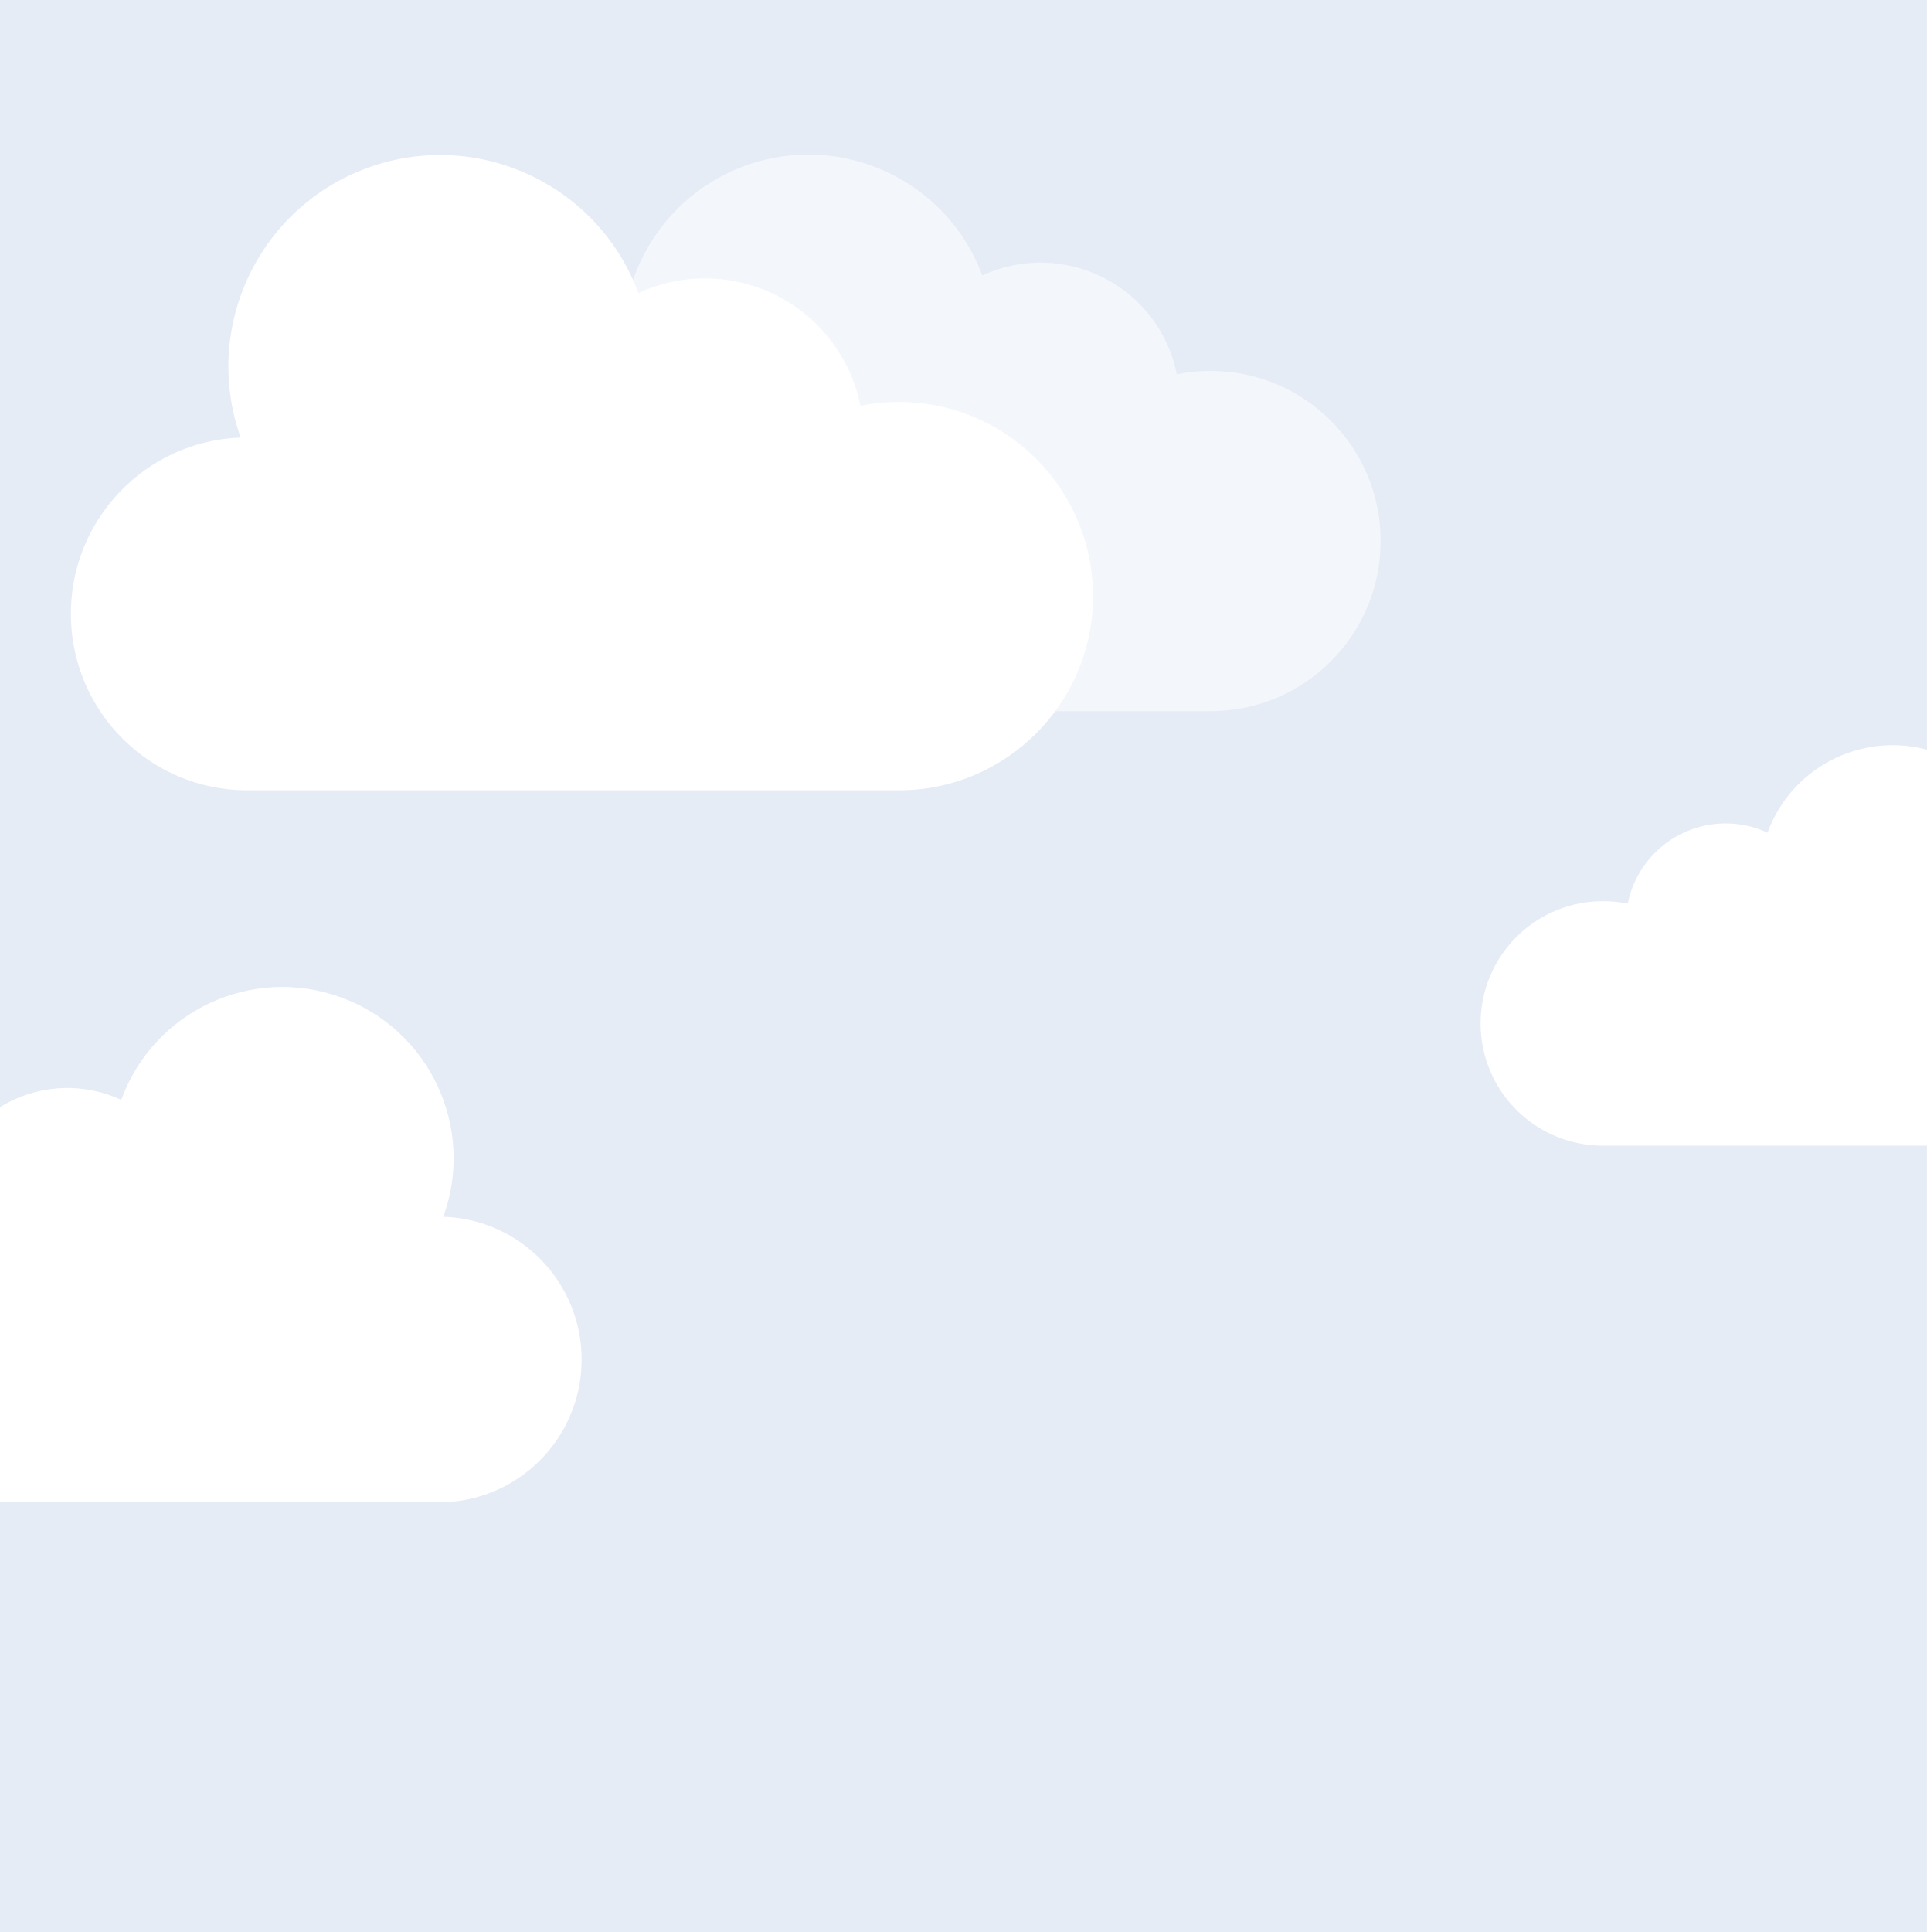
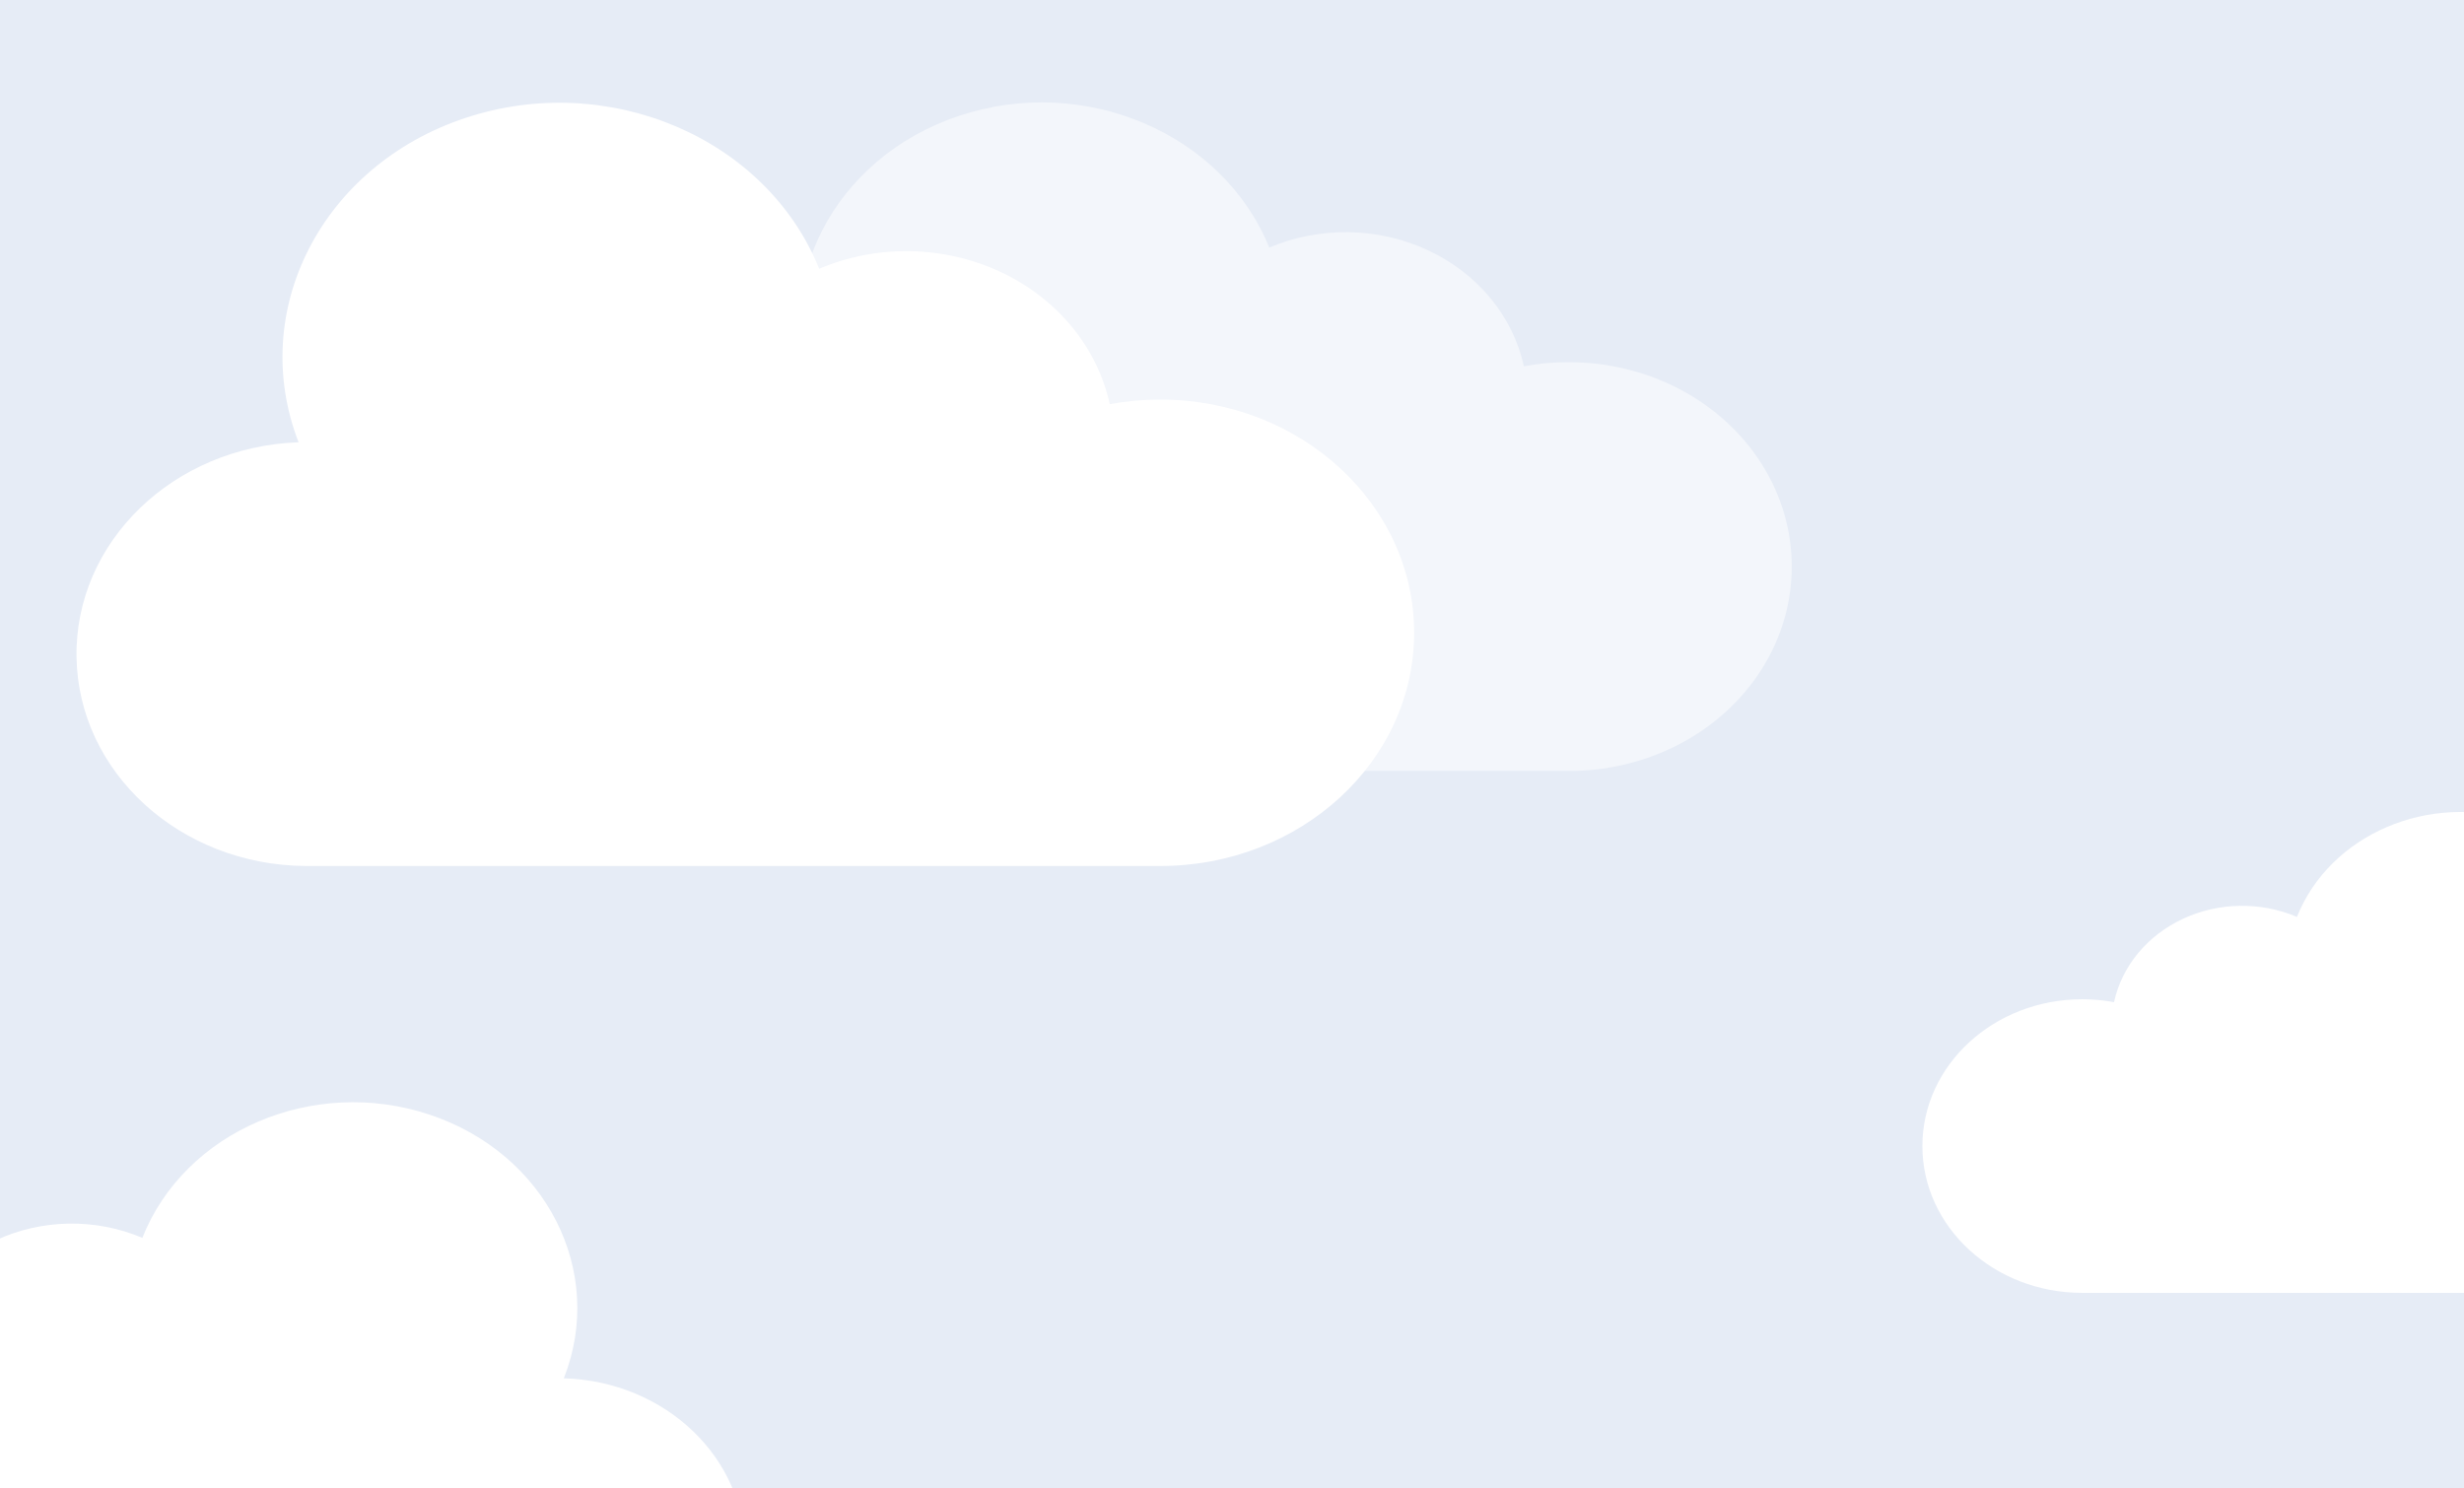
- <svg xmlns="http://www.w3.org/2000/svg" width="414" height="415" viewBox="0 0 414 415">
+ <svg xmlns="http://www.w3.org/2000/svg" width="414" height="250">
  <defs>
    <clipPath id="clip-day">
-       <rect width="414" height="415" />
+       <rect id="svg_1" height="415" width="414" />
    </clipPath>
  </defs>
-   <g id="day" clip-path="url(#clip-day)">
-     <rect width="414" height="415" fill="#e6ecf6" />
-     <path id="cloud" d="M178.116,53.739a41.653,41.653,0,0,0-8.258.826,34.058,34.058,0,0,0-47.7-24.214A45.459,45.459,0,0,0,36.7,61.377a37.9,37.9,0,0,0,1.139,75.772h140.28a41.7,41.7,0,1,0,0-83.41Zm0,0" transform="translate(15.001 32.608)" fill="#fff" />
-     <path id="cloud-2" data-name="cloud" d="M156.075,47.137a36.5,36.5,0,0,0-7.236.723,29.843,29.843,0,0,0-41.8-21.218A39.834,39.834,0,0,0,32.156,53.83a33.206,33.206,0,0,0,1,66.4H156.075a36.544,36.544,0,1,0,0-73.088Zm0,0" transform="translate(104.001 32.531)" fill="#fff" opacity="0.52" />
-     <path id="cloud-3" data-name="cloud" d="M26.254,33.975a26.222,26.222,0,0,1,5.2.52A21.441,21.441,0,0,1,61.481,19.251a28.618,28.618,0,0,1,53.8,19.532,23.856,23.856,0,0,1-.717,47.7H26.254a26.255,26.255,0,1,1,0-52.509Zm0,0" transform="translate(318.26 159.608)" fill="#fff" />
-     <path id="cloud-4" data-name="cloud" d="M33.76,43.577a33.719,33.719,0,0,1,6.685.668,27.571,27.571,0,0,1,38.613-19.6A36.8,36.8,0,1,1,148.241,49.76a30.677,30.677,0,0,1-.922,61.339H33.76a33.761,33.761,0,1,1,0-67.522Zm0,0" transform="translate(-52.999 211.608)" fill="#fff" />
+   <g>
+     <rect fill="none" id="canvas_background" height="252" width="416" y="-1" x="-1" />
+   </g>
+   <g>
+     <g stroke="null" clip-path="url(#clip-day)" id="day">
+       <rect stroke="null" x="-2.752" y="-14" id="svg_2" fill="#e6ecf6" height="390" width="423.748" />
+       <path stroke="null" fill="#fff" d="m194.912,67.145a42.634,39.144 0 0 0 -8.452,0.776a34.86,32.006 0 0 0 -48.823,-22.755a46.529,42.721 0 0 0 -87.47,29.157a38.792,35.617 0 0 0 1.166,71.207l143.583,0a42.682,39.188 0 1 0 0,-78.385l-0.003,0zm0.003,0" id="cloud" />
+       <path stroke="null" opacity="0.52" fill="#fff" d="m263.448,60.869a37.359,34.301 0 0 0 -7.406,0.679a30.546,28.045 0 0 0 -42.784,-19.94a40.772,37.434 0 0 0 -76.646,25.55a33.988,31.206 0 0 0 1.024,62.4l125.813,0a37.404,34.343 0 1 0 0,-68.685l0,-0.005zm0,0.005" id="cloud-2" />
+       <path stroke="null" fill="#fff" d="m349.874,167.921a26.839,24.642 0 0 1 5.322,0.489a21.946,20.149 0 0 1 30.734,-14.326a29.292,26.894 0 0 1 55.067,18.355a24.418,22.419 0 0 1 -0.734,44.827l-90.389,0a26.873,24.673 0 1 1 0,-49.346l0,0.001zm0,-0.001" id="cloud-3" />
+       <path stroke="null" fill="#fff" d="m-22.444,225.812a34.513,31.688 0 0 1 6.842,0.628a28.22,25.91 0 0 1 39.522,-18.419a37.666,34.583 0 1 1 70.812,23.602a31.399,28.829 0 0 1 -0.944,57.644l-116.233,0a34.556,31.727 0 1 1 0,-63.454zm0,0" id="cloud-4" />
+     </g>
  </g>
</svg>
